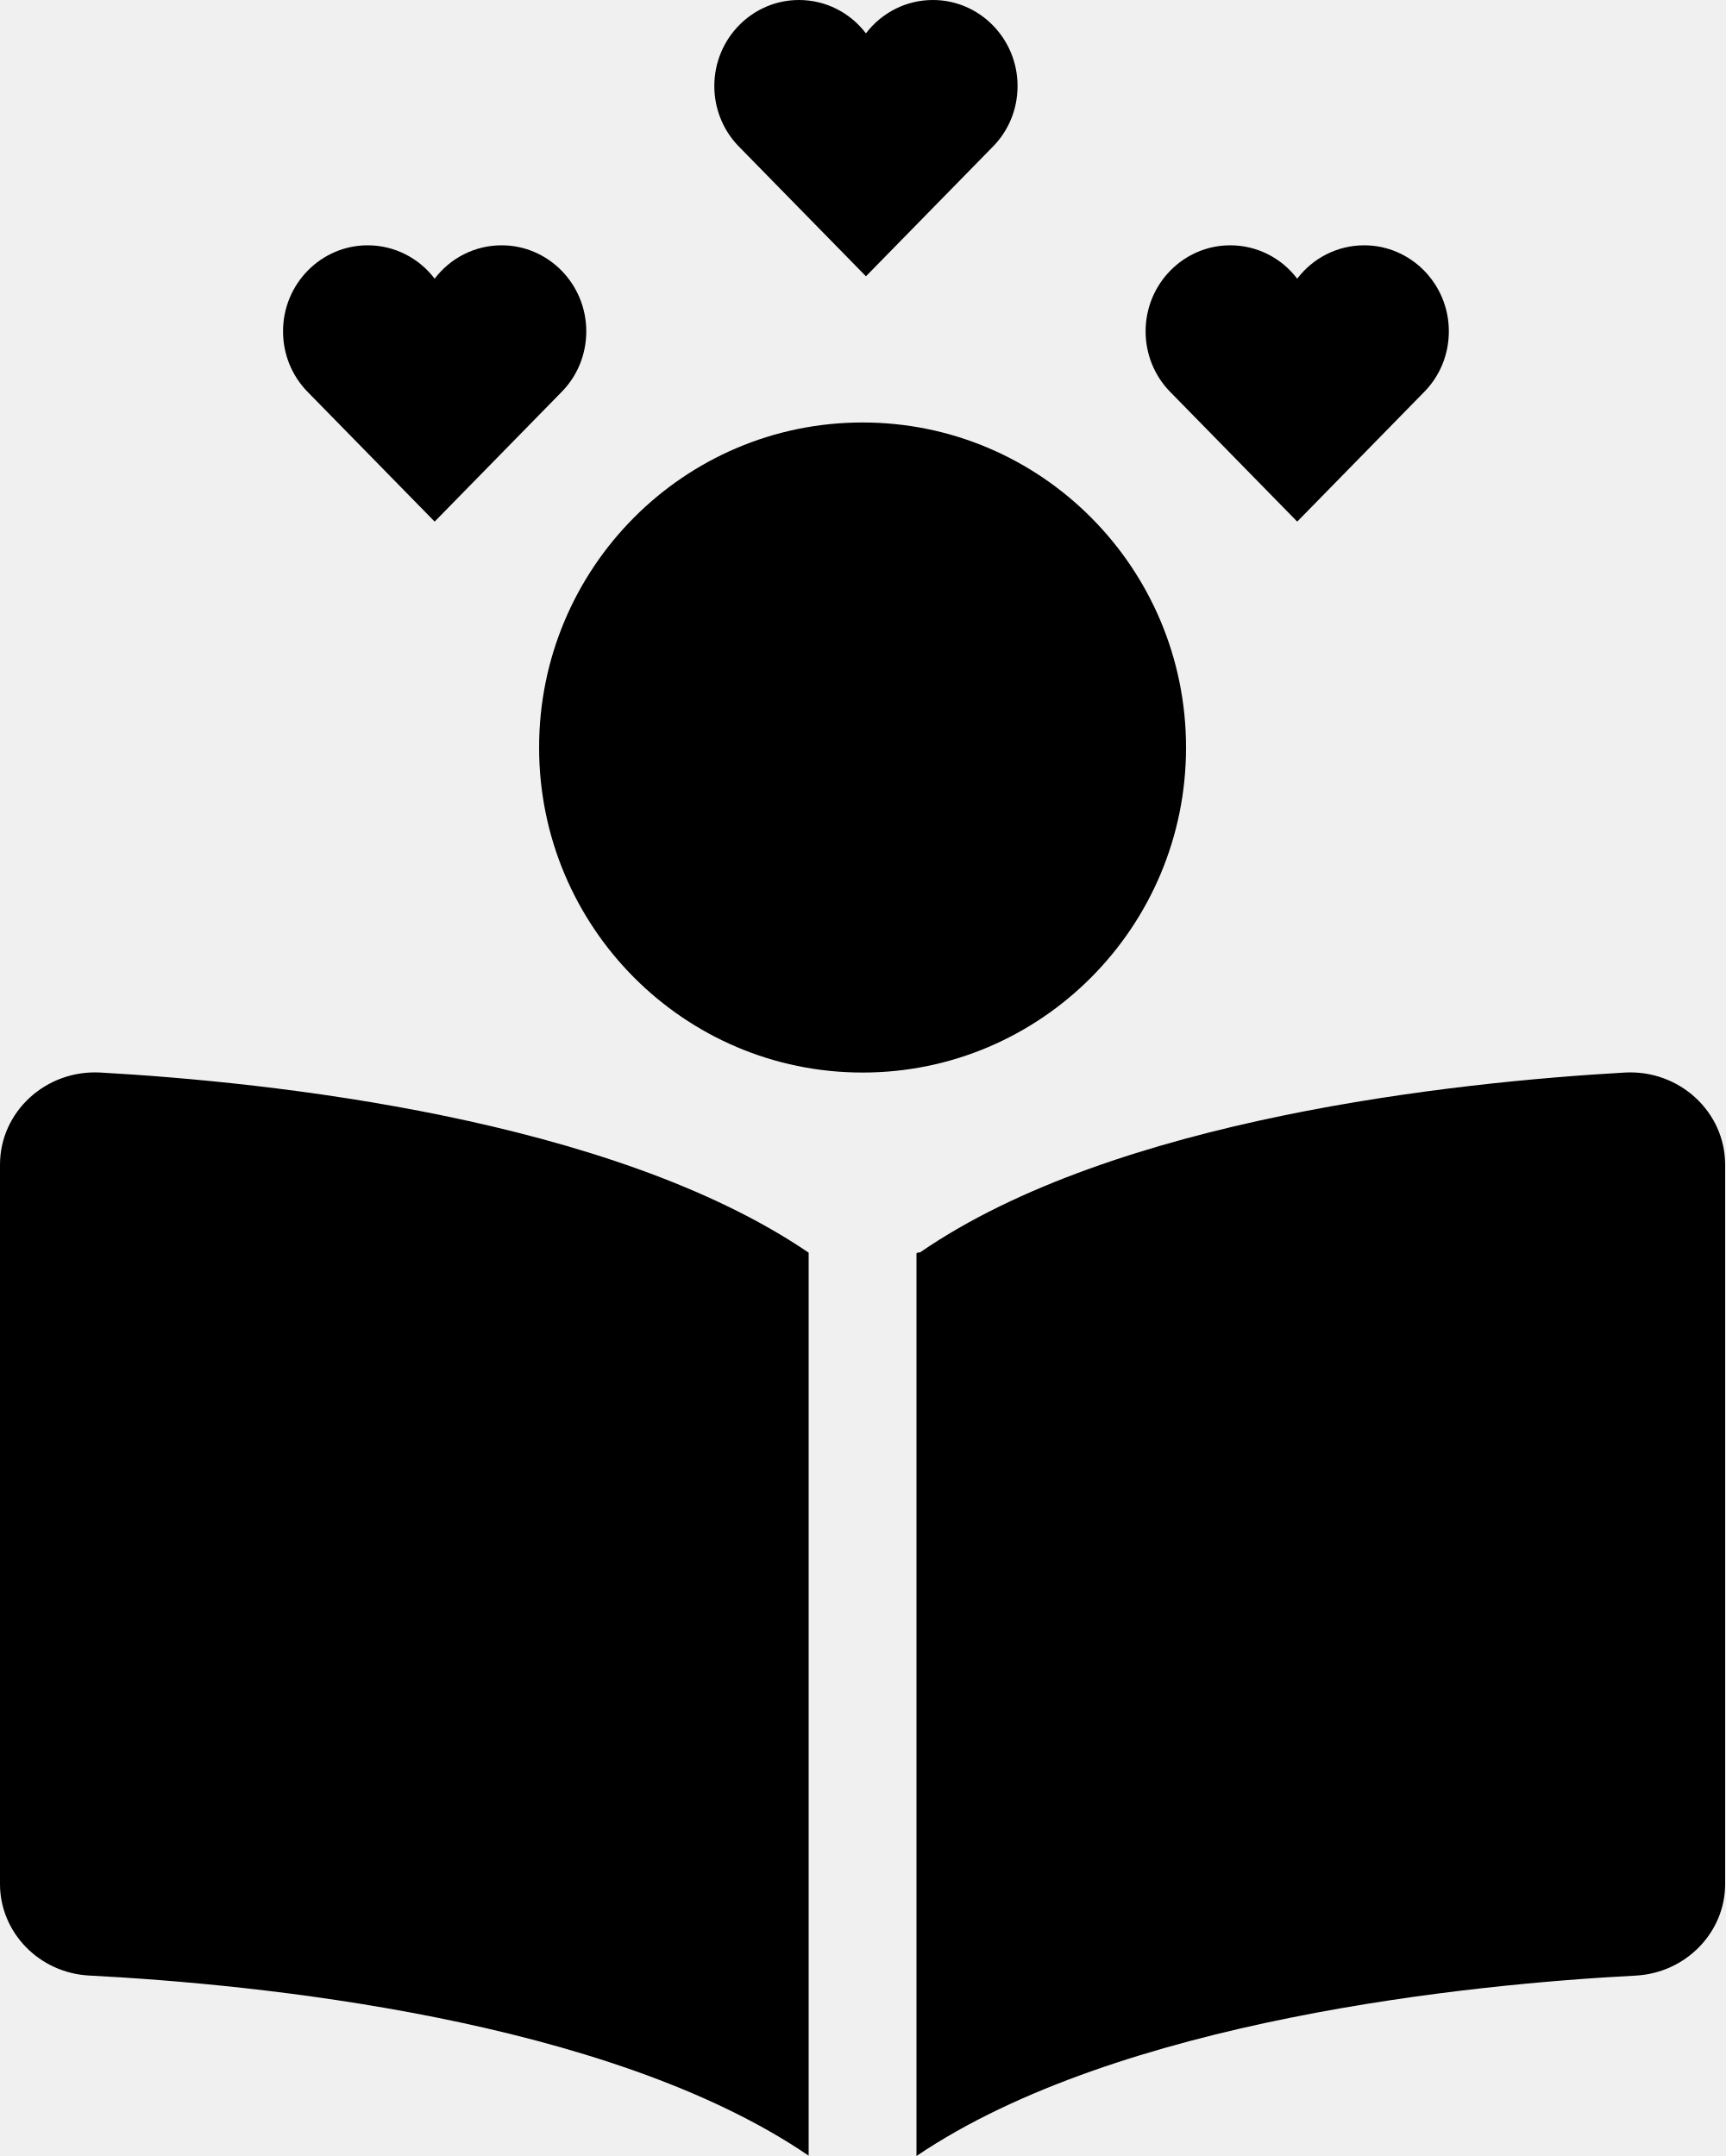
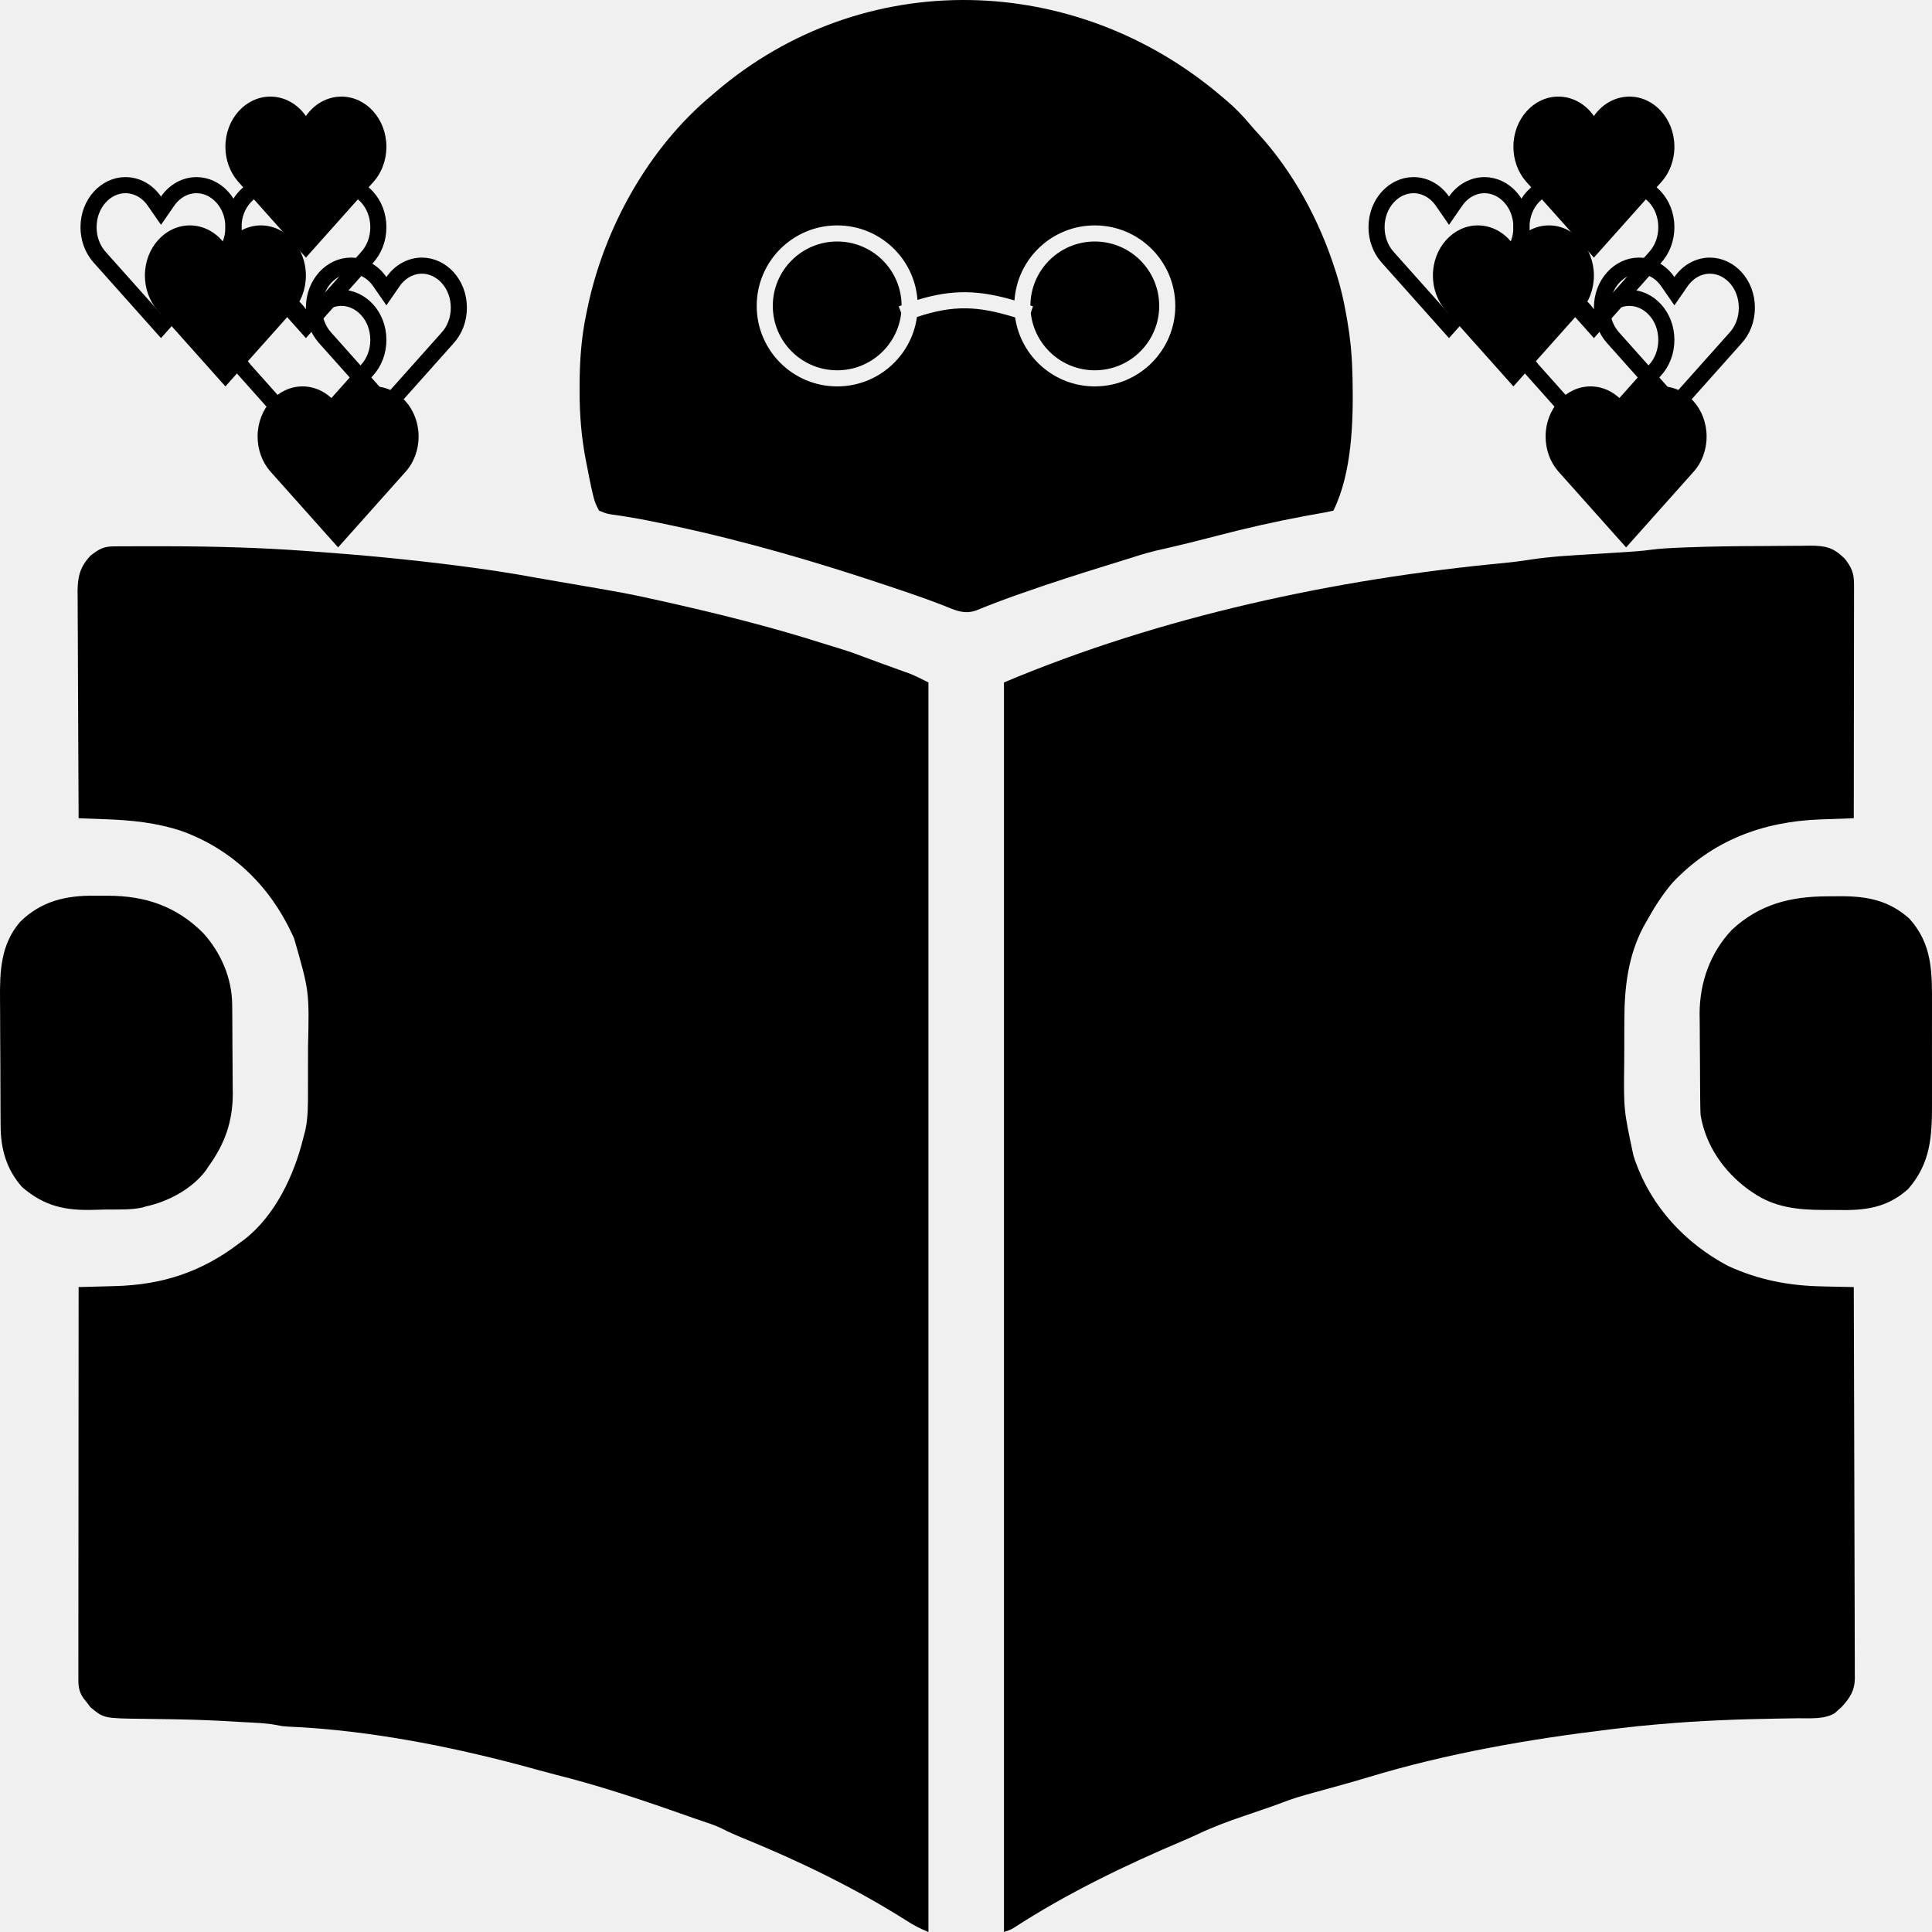
- <svg xmlns="http://www.w3.org/2000/svg" width="120" height="150" viewBox="0 0 120 150" fill="none">
-   <g clip-path="url(#clip0_228_26)">
-     <path d="M0 81.028V131.085C0 134.441 2.723 137.268 6.211 137.445C17.653 138.034 42.234 140.413 56.25 149.977V87.153C42.516 77.801 18.748 75.28 6.994 74.621C3.185 74.409 0 77.353 0 81.028ZM113.016 74.621C101.276 75.292 77.555 77.794 64.008 87.127C63.773 87.153 63.75 87.176 63.75 87.223V150C77.822 140.486 102.352 138.043 113.789 137.449C117.281 137.256 120 134.43 120 131.085V81.028C120 77.353 116.813 74.409 113.016 74.621ZM82.5 52.007C82.5 39.522 72.422 29.393 60 29.393C47.578 29.393 37.5 39.522 37.5 52.007C37.5 64.492 47.578 74.621 60 74.621C72.422 74.621 82.5 64.492 82.5 52.007Z" fill="black" />
-   </g>
-   <path d="M34.893 17.067C33.036 17.067 31.333 17.945 30.234 19.389C29.136 17.945 27.433 17.067 25.576 17.067C22.33 17.067 19.688 19.75 19.688 23.05C19.688 24.601 20.27 26.073 21.33 27.195L29.636 35.678L30.234 36.29L30.833 35.678L38.98 27.356C40.133 26.228 40.781 24.695 40.781 23.05C40.781 19.75 38.139 17.067 34.893 17.067Z" fill="black" />
-   <path d="M94.893 17.067C93.036 17.067 91.333 17.945 90.234 19.389C89.136 17.945 87.433 17.067 85.576 17.067C82.33 17.067 79.688 19.75 79.688 23.05C79.688 24.601 80.27 26.073 81.33 27.195L89.636 35.678L90.234 36.29L90.833 35.678L98.98 27.356C100.133 26.228 100.781 24.695 100.781 23.05C100.781 19.75 98.139 17.067 94.893 17.067Z" fill="black" />
-   <path d="M64.893 0C63.036 0 61.333 0.878 60.234 2.322C59.136 0.878 57.433 0 55.576 0C52.33 0 49.688 2.683 49.688 5.983C49.688 7.533 50.27 9.006 51.33 10.128L59.636 18.611L60.234 19.223L60.833 18.611L68.98 10.289C70.133 9.161 70.781 7.628 70.781 5.983C70.781 2.683 68.139 0 64.893 0Z" fill="black" />
-   <defs>
-     <clipPath id="clip0_228_26">
-       <rect width="120" height="120.607" fill="white" transform="translate(0 29.3932)" />
-     </clipPath>
-   </defs>
+ <svg xmlns="http://www.w3.org/2000/svg" width="120" height="120" viewBox="0 0 120 120" fill="none">
+   <path d="M7.078 33.936C7.211 33.935 7.343 33.934 7.48 33.933C7.625 33.933 7.77 33.933 7.919 33.933C8.07 33.932 8.22 33.932 8.376 33.931C8.87 33.93 9.365 33.93 9.86 33.93C10.029 33.93 10.198 33.93 10.373 33.93C13.244 33.934 16.096 34.009 18.959 34.218C19.076 34.227 19.193 34.235 19.313 34.244C22.396 34.463 25.465 34.752 28.53 35.149C28.656 35.165 28.783 35.182 28.913 35.199C30.378 35.389 31.834 35.613 33.287 35.882C33.75 35.967 34.214 36.045 34.678 36.124C38.879 36.842 38.879 36.842 40.724 37.249C40.843 37.276 40.963 37.302 41.086 37.329C44.423 38.073 47.762 38.897 51.023 39.934C51.422 40.061 51.824 40.182 52.225 40.304C52.732 40.459 53.226 40.636 53.721 40.826C54.052 40.952 54.385 41.073 54.719 41.194C54.841 41.238 54.964 41.283 55.09 41.329C55.342 41.42 55.595 41.512 55.848 41.603C55.97 41.647 56.092 41.692 56.218 41.737C56.382 41.797 56.382 41.797 56.549 41.857C56.931 42.012 57.298 42.202 57.667 42.388C57.667 68 57.667 93.612 57.667 120C57.14 119.787 56.745 119.579 56.274 119.275C53.035 117.227 49.563 115.556 46.022 114.116C45.641 113.96 45.27 113.799 44.904 113.608C44.587 113.452 44.297 113.336 43.963 113.227C43.368 113.029 42.776 112.821 42.184 112.611C39.635 111.711 37.097 110.877 34.476 110.219C34.121 110.128 33.768 110.034 33.415 109.936C28.464 108.557 23.026 107.46 17.884 107.242C17.525 107.218 17.525 107.218 17.23 107.155C16.48 107.011 15.712 107 14.951 106.955C14.856 106.949 14.761 106.943 14.663 106.937C13.443 106.863 12.224 106.813 11.002 106.791C10.822 106.787 10.822 106.787 10.639 106.784C10.052 106.773 9.465 106.764 8.877 106.759C6.441 106.729 6.441 106.729 5.616 106.036C5.546 105.945 5.477 105.854 5.405 105.761C5.332 105.669 5.259 105.578 5.185 105.484C4.839 104.994 4.865 104.579 4.868 103.996C4.867 103.894 4.867 103.791 4.867 103.686C4.867 103.34 4.868 102.995 4.868 102.65C4.868 102.403 4.868 102.157 4.868 101.91C4.868 101.239 4.869 100.567 4.87 99.896C4.871 99.195 4.871 98.494 4.871 97.793C4.871 96.465 4.873 95.137 4.874 93.809C4.875 92.297 4.876 90.785 4.877 89.273C4.878 86.163 4.88 83.053 4.883 79.942C4.999 79.939 5.115 79.936 5.235 79.933C5.67 79.922 6.106 79.91 6.542 79.898C6.729 79.892 6.917 79.888 7.104 79.883C10.081 79.809 12.543 79.008 14.919 77.175C15.003 77.114 15.088 77.052 15.176 76.989C17.084 75.502 18.259 73.025 18.828 70.718C18.873 70.551 18.917 70.384 18.963 70.212C19.142 69.39 19.129 68.571 19.128 67.733C19.129 67.475 19.129 67.475 19.13 67.212C19.131 66.85 19.131 66.487 19.13 66.125C19.13 65.757 19.131 65.39 19.133 65.023C19.212 61.566 19.212 61.566 18.266 58.283C18.227 58.196 18.187 58.108 18.145 58.019C16.744 55.015 14.44 52.781 11.349 51.64C9.721 51.086 8.146 50.94 6.439 50.879C6.289 50.873 6.139 50.868 5.984 50.862C5.617 50.848 5.25 50.834 4.883 50.821C4.871 48.861 4.862 46.902 4.856 44.942C4.854 44.032 4.85 43.122 4.844 42.212C4.838 41.333 4.835 40.455 4.834 39.577C4.833 39.242 4.831 38.907 4.828 38.572C4.824 38.102 4.824 37.633 4.824 37.164C4.822 37.025 4.82 36.887 4.818 36.744C4.824 35.808 4.968 35.217 5.617 34.516C6.151 34.107 6.414 33.939 7.078 33.936Z" fill="black" />
+   <path d="M109.431 33.916C109.772 33.914 110.113 33.912 110.454 33.908C110.954 33.902 111.453 33.9 111.953 33.899C112.105 33.897 112.257 33.894 112.414 33.892C113.393 33.895 113.867 33.998 114.574 34.693C115.005 35.239 115.158 35.6 115.157 36.291C115.158 36.483 115.158 36.483 115.158 36.679C115.158 36.819 115.157 36.959 115.157 37.104C115.157 37.252 115.157 37.4 115.157 37.552C115.157 38.042 115.156 38.532 115.154 39.021C115.154 39.361 115.154 39.7 115.154 40.039C115.153 40.841 115.152 41.643 115.151 42.446C115.15 43.359 115.149 44.272 115.148 45.185C115.147 47.064 115.145 48.943 115.142 50.821C114.995 50.827 114.995 50.827 114.846 50.832C114.4 50.848 113.953 50.864 113.507 50.88C113.277 50.889 113.277 50.889 113.041 50.897C109.498 51.029 106.368 52.195 103.893 54.816C103.236 55.578 102.728 56.397 102.239 57.278C102.159 57.42 102.159 57.42 102.077 57.565C101.123 59.368 100.896 61.314 100.892 63.329C100.891 63.499 100.89 63.67 100.889 63.846C100.888 64.206 100.887 64.566 100.888 64.925C100.888 65.289 100.886 65.653 100.882 66.016C100.849 68.936 100.849 68.936 101.457 71.773C101.493 71.885 101.529 71.996 101.567 72.112C102.585 74.978 104.674 77.216 107.322 78.625C109.233 79.506 111.14 79.867 113.228 79.901C113.414 79.906 113.601 79.91 113.788 79.915C114.239 79.926 114.691 79.935 115.142 79.942C115.154 83.193 115.163 86.444 115.169 89.694C115.171 91.204 115.175 92.713 115.181 94.222C115.186 95.538 115.19 96.853 115.191 98.168C115.191 98.865 115.193 99.562 115.197 100.258C115.2 100.914 115.202 101.569 115.201 102.225C115.201 102.466 115.202 102.706 115.204 102.947C115.206 103.276 115.206 103.604 115.204 103.933C115.206 104.028 115.207 104.123 115.209 104.221C115.2 105.004 114.909 105.451 114.397 106.014C114.29 106.109 114.29 106.109 114.181 106.205C114.11 106.27 114.039 106.335 113.966 106.402C113.305 106.807 112.421 106.715 111.671 106.724C111.42 106.728 111.169 106.732 110.917 106.736C110.721 106.739 110.721 106.739 110.521 106.742C108.056 106.782 105.608 106.869 103.151 107.087C103.043 107.096 102.935 107.105 102.823 107.114C102.062 107.177 101.303 107.259 100.545 107.35C100.376 107.37 100.206 107.391 100.032 107.411C94.934 108.026 89.871 108.904 84.948 110.398C84.342 110.581 83.734 110.755 83.124 110.923C83.039 110.947 82.954 110.97 82.867 110.994C82.451 111.109 82.036 111.223 81.62 111.336C80.931 111.526 80.253 111.718 79.588 111.983C79.203 112.132 78.813 112.264 78.423 112.398C78.182 112.48 78.182 112.48 77.936 112.565C77.687 112.65 77.437 112.736 77.187 112.821C76.241 113.142 75.321 113.484 74.418 113.914C74.102 114.064 73.785 114.203 73.464 114.339C69.843 115.871 66.27 117.602 62.962 119.745C62.749 119.868 62.749 119.868 62.358 120C62.358 94.388 62.358 68.776 62.358 42.388C72.103 38.283 82.938 35.961 93.431 34.966C93.999 34.912 94.56 34.837 95.124 34.748C96.44 34.551 97.768 34.49 99.095 34.408C99.49 34.383 99.886 34.358 100.281 34.333C100.525 34.317 100.769 34.302 101.013 34.287C101.511 34.255 102.005 34.219 102.5 34.151C103.112 34.07 103.724 34.041 104.34 34.015C104.469 34.01 104.597 34.004 104.73 33.999C106.297 33.938 107.864 33.921 109.431 33.916Z" fill="black" />
+   <path d="M5.906 55.635C6.178 55.639 6.45 55.638 6.722 55.636C9.04 55.64 10.965 56.296 12.621 57.955C13.712 59.155 14.404 60.74 14.421 62.376C14.423 62.597 14.423 62.597 14.426 62.822C14.427 62.981 14.428 63.139 14.429 63.302C14.43 63.467 14.431 63.632 14.432 63.801C14.434 64.15 14.435 64.499 14.436 64.847C14.437 65.202 14.44 65.556 14.444 65.911C14.45 66.425 14.452 66.939 14.453 67.453C14.455 67.609 14.458 67.766 14.46 67.927C14.456 69.659 13.968 71.036 12.964 72.431C12.908 72.515 12.853 72.599 12.795 72.685C11.939 73.846 10.432 74.643 9.054 74.935C8.949 74.968 8.949 74.968 8.842 75.002C8.093 75.159 7.296 75.118 6.533 75.127C6.315 75.131 6.098 75.136 5.88 75.144C4.092 75.203 2.766 74.939 1.365 73.724C0.393 72.624 0.043 71.354 0.038 69.918C0.037 69.813 0.037 69.708 0.036 69.599C0.033 69.252 0.032 68.904 0.03 68.556C0.03 68.437 0.029 68.318 0.029 68.195C0.026 67.562 0.024 66.93 0.023 66.297C0.021 65.648 0.017 64.999 0.012 64.349C0.008 63.847 0.007 63.344 0.007 62.842C0.006 62.602 0.005 62.363 0.002 62.124C-0.015 60.357 0.034 58.68 1.238 57.269C2.557 55.964 4.107 55.608 5.906 55.635Z" fill="black" />
+   <path d="M113.556 55.672C113.821 55.672 114.085 55.67 114.35 55.667C115.983 55.665 117.341 55.93 118.599 57.063C120.033 58.663 120.004 60.388 119.999 62.429C119.999 62.66 119.999 62.891 119.999 63.122C120 63.604 119.999 64.087 119.998 64.569C119.997 65.183 119.997 65.798 119.999 66.413C120 66.889 120 67.366 119.999 67.842C119.999 68.069 119.999 68.295 120 68.522C120.004 70.571 119.925 72.239 118.522 73.848C117.218 75.028 115.834 75.19 114.164 75.156C113.839 75.149 113.514 75.15 113.189 75.152C111.659 75.147 110.195 74.986 108.894 74.087C108.786 74.014 108.677 73.94 108.565 73.865C107.052 72.731 105.953 71.17 105.628 69.269C105.614 69.02 105.607 68.77 105.605 68.52C105.603 68.372 105.601 68.225 105.6 68.073C105.599 67.915 105.598 67.756 105.597 67.593C105.596 67.428 105.595 67.264 105.594 67.094C105.592 66.746 105.59 66.397 105.589 66.048C105.588 65.694 105.586 65.339 105.581 64.985C105.576 64.471 105.574 63.957 105.572 63.442C105.569 63.208 105.569 63.208 105.565 62.969C105.57 61.015 106.221 59.184 107.566 57.756C109.295 56.145 111.255 55.672 113.556 55.672Z" fill="black" />
+   <path fill-rule="evenodd" clip-rule="evenodd" d="M76.201 6.262L75.913 6.02C66.829 -1.765 53.628 -2.141 44.441 5.718L44.243 5.888C40.299 9.159 37.533 14.122 36.489 19.138L36.423 19.46C36.1 20.978 36.001 22.468 35.999 24.019L35.999 24.303C36.001 25.774 36.107 27.136 36.386 28.579L36.472 29.014C36.552 29.438 36.635 29.861 36.727 30.283L36.814 30.661C36.905 31.08 36.995 31.329 37.205 31.715L37.205 31.715L37.205 31.715C37.493 31.832 37.599 31.875 37.71 31.903C37.775 31.919 37.841 31.93 37.947 31.948C38.167 31.975 38.387 32.007 38.606 32.043L38.977 32.105C39.846 32.243 40.707 32.419 41.568 32.604L41.84 32.662C46.365 33.63 50.787 34.925 55.176 36.397L55.483 36.5C56.537 36.853 57.586 37.212 58.622 37.616C58.69 37.644 58.757 37.671 58.823 37.698C59.435 37.947 59.945 38.155 60.626 37.916C61.5 37.561 62.379 37.228 63.268 36.915L63.727 36.755C65.364 36.184 67.011 35.654 68.667 35.142C68.954 35.054 69.24 34.966 69.526 34.877C69.643 34.841 69.759 34.803 69.875 34.767L69.875 34.767L69.876 34.766C70.512 34.563 71.148 34.361 71.798 34.202C72.06 34.142 72.322 34.083 72.585 34.022L72.872 33.955C73.326 33.85 73.777 33.74 74.228 33.626L74.487 33.56C74.832 33.472 75.177 33.385 75.522 33.296C77.359 32.814 79.209 32.394 81.076 32.047L81.394 31.99C81.584 31.956 81.775 31.922 81.965 31.888C82.252 31.839 82.538 31.785 82.82 31.715C83.985 29.359 84.063 26.128 84.009 23.535L83.993 23.018C83.967 21.972 83.862 20.965 83.686 19.935L83.618 19.551C83.473 18.726 83.294 17.926 83.046 17.126L82.95 16.825C81.966 13.707 80.318 10.647 78.101 8.248C77.943 8.077 77.788 7.902 77.638 7.724C77.192 7.19 76.728 6.713 76.201 6.262ZM55.976 19.438C55.758 21.441 54.061 23 52 23C49.791 23 48 21.209 48 19C48 16.791 49.791 15 52 15C54.198 15 55.981 16.772 56 18.965C55.941 18.987 55.881 19.01 55.821 19.033L55.976 19.438ZM56.953 19.689C56.617 22.124 54.528 24 52 24C49.239 24 47 21.761 47 19C47 16.239 49.239 14 52 14C54.636 14 56.796 16.041 56.986 18.628C58.075 18.294 59.035 18.137 60.007 18.15C60.974 18.162 61.931 18.343 63.011 18.659C63.187 16.057 65.353 14 68 14C70.761 14 73 16.239 73 19C73 21.761 70.761 24 68 24C65.481 24 63.398 22.138 63.051 19.715C61.881 19.353 60.931 19.162 59.994 19.15C59.06 19.138 58.113 19.303 56.953 19.689ZM64.023 19.432C64.239 21.438 65.937 23 68 23C70.209 23 72 21.209 72 19C72 16.791 70.209 15 68 15C65.8 15 64.015 16.776 64 18.972C64.054 18.99 64.108 19.008 64.162 19.027L64.023 19.432Z" fill="black" />
+   <path d="M98.589 19.493L99 20.086L99.411 19.493C99.848 18.862 100.508 18.5 101.208 18.5C102.422 18.5 103.5 19.62 103.5 21.113C103.5 21.849 103.236 22.523 102.78 23.012L102.78 23.012L102.773 23.02L99 27.249L95.155 22.939C94.736 22.451 94.5 21.804 94.5 21.113C94.5 19.62 95.579 18.5 96.792 18.5C97.492 18.5 98.152 18.862 98.589 19.493Z" stroke="black" />
+   <path d="M101.208 6C100.328 6 99.521 6.457 99 7.208C98.479 6.457 97.672 6 96.792 6C95.253 6 94 7.396 94 9.113C94 9.919 94.276 10.685 94.779 11.269L98.716 15.682L99 16L99.284 15.682L103.146 11.353C103.693 10.766 104 9.968 104 9.113C104 7.396 102.747 6 101.208 6Z" fill="black" />
+   <path d="M98.589 12.493L99 13.086L99.411 12.493C99.848 11.862 100.508 11.5 101.208 11.5C102.422 11.5 103.5 12.62 103.5 14.113C103.5 14.849 103.236 15.523 102.78 16.012L102.78 16.012L102.773 16.02L99 20.249L95.155 15.939C94.736 15.451 94.5 14.804 94.5 14.113C94.5 12.62 95.579 11.5 96.792 11.5C97.492 11.5 98.152 11.862 98.589 12.493Z" stroke="black" />
+   <path d="M96.208 14C95.328 14 94.521 14.457 94 15.208C93.479 14.457 92.672 14 91.792 14C90.253 14 89 15.396 89 17.113C89 17.919 89.276 18.685 89.779 19.269L93.716 23.682L94 24L94.284 23.682L98.146 19.353C98.693 18.766 99 17.968 99 17.113C99 15.396 97.747 14 96.208 14Z" fill="black" />
+   <path d="M103.208 24C102.328 24 101.521 24.457 101 25.208C100.479 24.457 99.672 24 98.792 24C97.253 24 96 25.396 96 27.113C96 27.919 96.276 28.685 96.779 29.269L100.716 33.682L101 34L101.284 33.682L105.146 29.353C105.693 28.766 106 27.968 106 27.113C106 25.396 104.747 24 103.208 24Z" fill="black" />
+   <path d="M103.589 17.493L104 18.086L104.411 17.493C104.848 16.862 105.508 16.5 106.208 16.5C107.422 16.5 108.5 17.62 108.5 19.113C108.5 19.849 108.236 20.523 107.78 21.012L107.78 21.012L107.773 21.02L104 25.249L100.155 20.939C99.736 20.451 99.5 19.804 99.5 19.113C99.5 17.62 100.578 16.5 101.792 16.5C102.492 16.5 103.152 16.862 103.589 17.493Z" stroke="black" />
+   <path d="M89.589 12.493L90 13.086L90.411 12.493C90.848 11.862 91.508 11.5 92.208 11.5C93.421 11.5 94.5 12.62 94.5 14.113C94.5 14.849 94.236 15.523 93.78 16.012L93.78 16.012L93.773 16.02L90 20.249L86.155 15.939C85.736 15.451 85.5 14.804 85.5 14.113C85.5 12.62 86.579 11.5 87.792 11.5C88.492 11.5 89.152 11.862 89.589 12.493Z" stroke="black" />
+   <path d="M18.589 19.493L19 20.086L19.411 19.493C19.848 18.862 20.508 18.5 21.208 18.5C22.422 18.5 23.5 19.62 23.5 21.113C23.5 21.849 23.236 22.523 22.78 23.012L22.78 23.012L22.773 23.02L19 27.249L15.155 22.939C14.736 22.451 14.5 21.804 14.5 21.113C14.5 19.62 15.579 18.5 16.792 18.5C17.492 18.5 18.152 18.862 18.589 19.493Z" stroke="black" />
+   <path d="M21.208 6C20.328 6 19.521 6.457 19 7.208C18.479 6.457 17.672 6 16.792 6C15.253 6 14 7.396 14 9.113C14 9.919 14.276 10.685 14.779 11.269L18.716 15.682L19 16L19.284 15.682L23.146 11.353C23.693 10.766 24 9.968 24 9.113C24 7.396 22.747 6 21.208 6Z" fill="black" />
+   <path d="M18.589 12.493L19 13.086L19.411 12.493C19.848 11.862 20.508 11.5 21.208 11.5C22.422 11.5 23.5 12.62 23.5 14.113C23.5 14.849 23.236 15.523 22.78 16.012L22.78 16.012L22.773 16.02L19 20.249L15.155 15.939C14.736 15.451 14.5 14.804 14.5 14.113C14.5 12.62 15.579 11.5 16.792 11.5C17.492 11.5 18.152 11.862 18.589 12.493Z" stroke="black" />
+   <path d="M16.208 14C15.328 14 14.521 14.457 14 15.208C13.479 14.457 12.672 14 11.792 14C10.253 14 9 15.396 9 17.113C9 17.919 9.276 18.685 9.779 19.269L13.716 23.682L14 24L14.284 23.682L18.146 19.353C18.693 18.766 19 17.968 19 17.113C19 15.396 17.747 14 16.208 14Z" fill="black" />
+   <path d="M23.208 24C22.328 24 21.521 24.457 21 25.208C20.479 24.457 19.672 24 18.792 24C17.253 24 16 25.396 16 27.113C16 27.919 16.276 28.685 16.779 29.269L20.716 33.682L21 34L21.284 33.682L25.146 29.353C25.693 28.766 26 27.968 26 27.113C26 25.396 24.747 24 23.208 24Z" fill="black" />
+   <path d="M23.589 17.493L24 18.086L24.411 17.493C24.848 16.862 25.508 16.5 26.208 16.5C27.422 16.5 28.5 17.62 28.5 19.113C28.5 19.849 28.236 20.523 27.78 21.012L27.78 21.012L27.773 21.02L24 25.249L20.155 20.939C19.736 20.451 19.5 19.804 19.5 19.113C19.5 17.62 20.578 16.5 21.792 16.5C22.492 16.5 23.152 16.862 23.589 17.493Z" stroke="black" />
+   <path d="M9.589 12.493L10 13.086L10.411 12.493C10.848 11.862 11.508 11.5 12.208 11.5C13.421 11.5 14.5 12.62 14.5 14.113C14.5 14.849 14.236 15.523 13.78 16.012L13.78 16.012L13.773 16.02L10 20.249L6.155 15.939C5.736 15.451 5.5 14.804 5.5 14.113C5.5 12.62 6.578 11.5 7.792 11.5C8.492 11.5 9.152 11.862 9.589 12.493Z" stroke="black" />
</svg>
